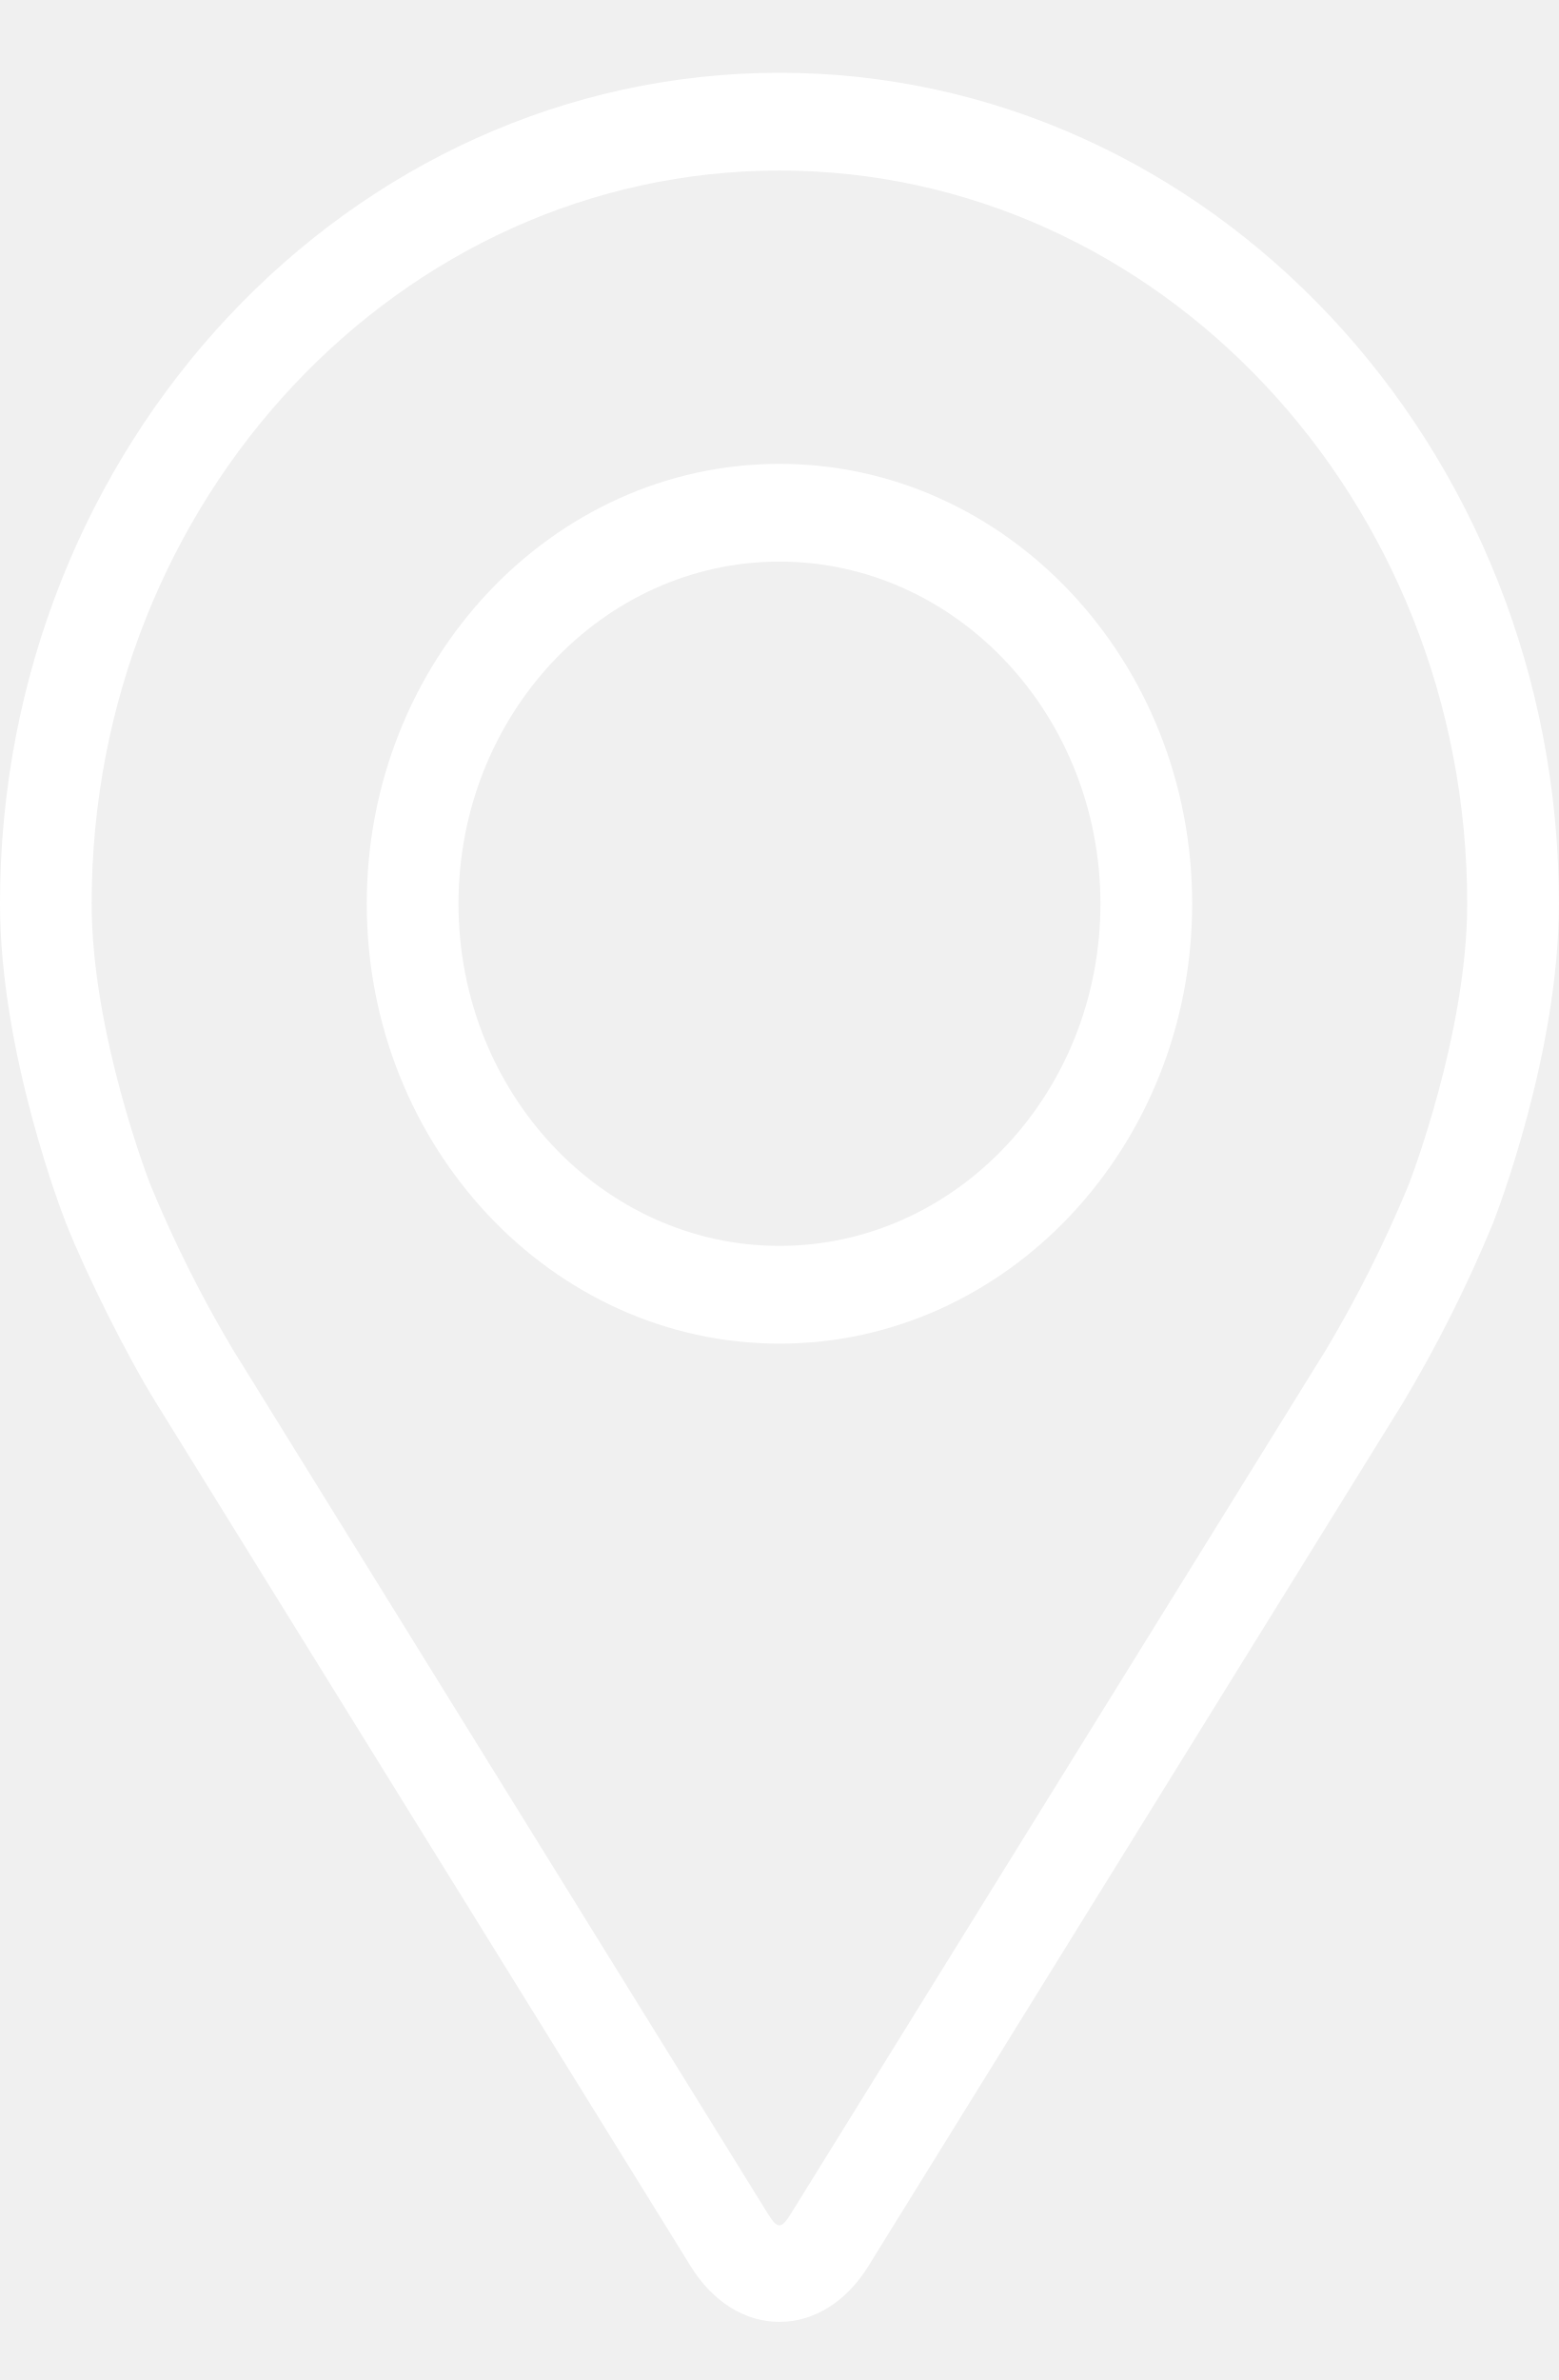
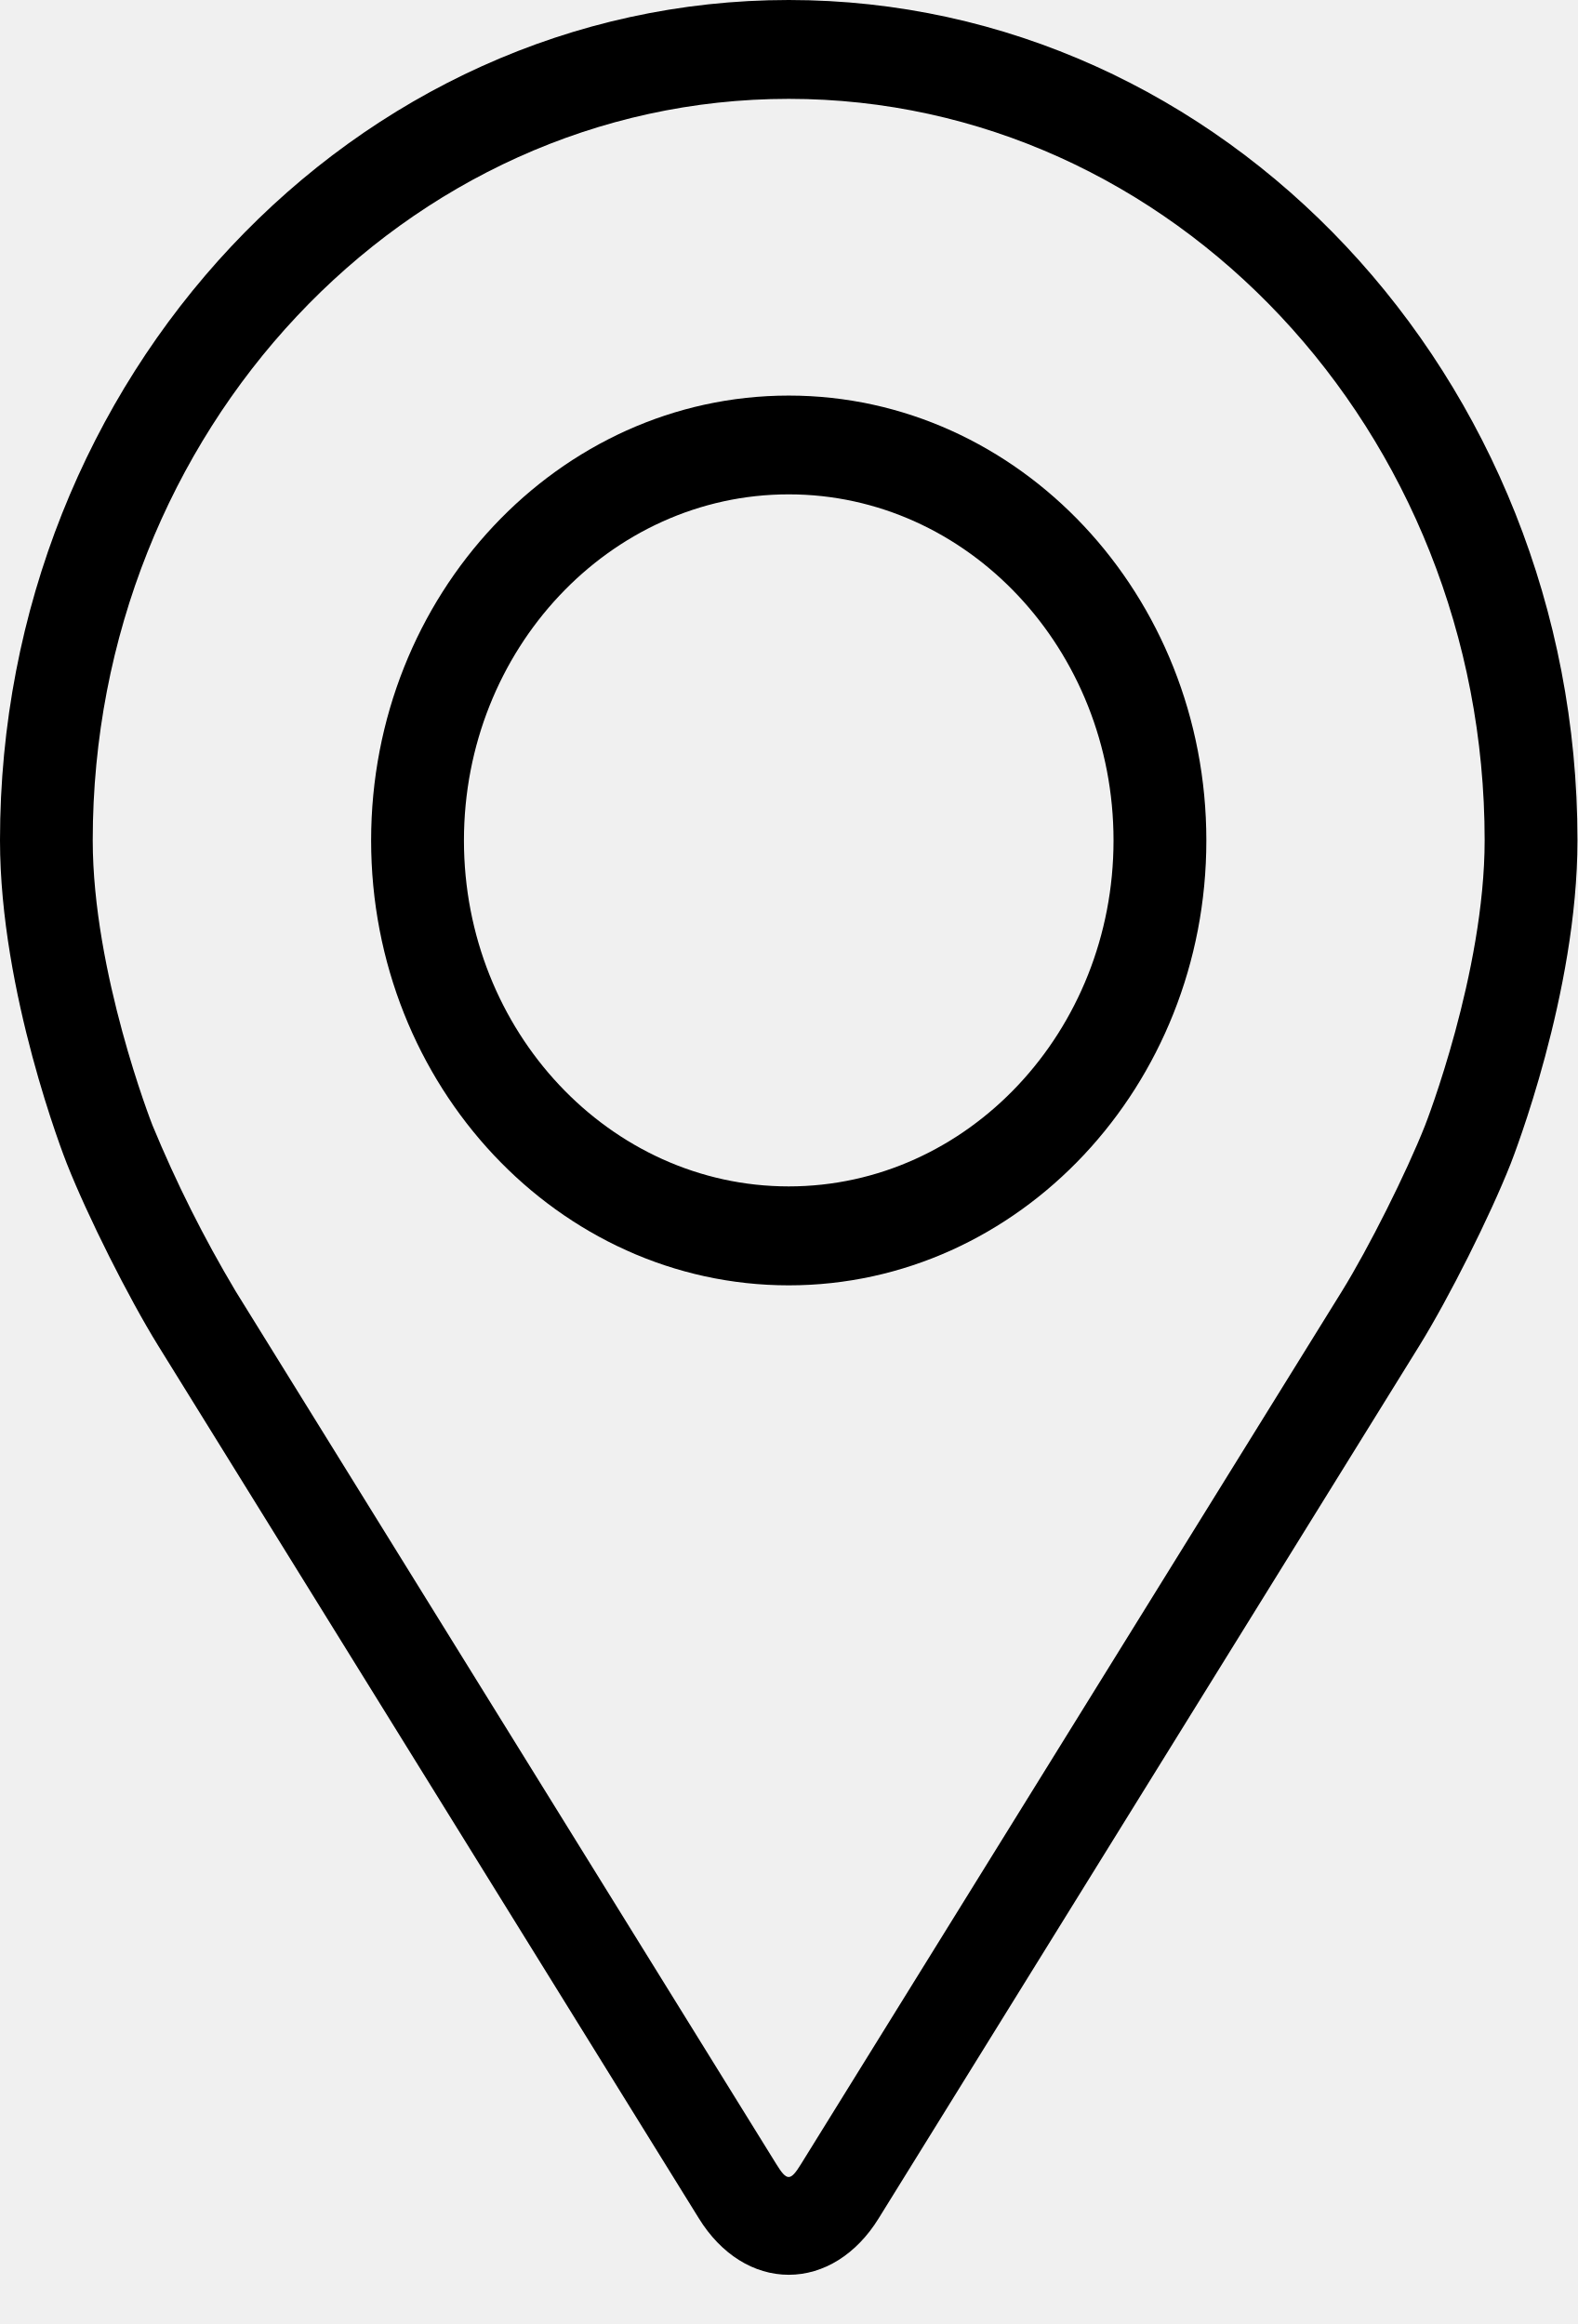
- <svg xmlns="http://www.w3.org/2000/svg" width="19" height="29" fill="none">
-   <path d="M9.5.887C4.262.887 0 5.428 0 11.01c0 1.838.773 3.814.806 3.898.25.631.742 1.613 1.098 2.188l6.514 10.518c.266.431.66.678 1.082.678.421 0 .816-.247 1.082-.677l6.515-10.519a16.69 16.69 0 001.098-2.188c.032-.083.805-2.06.805-3.898C19 5.428 14.738.887 9.5.887zm7.664 13.56a15.358 15.358 0 01-1 1.995L9.648 26.96c-.128.208-.17.208-.298 0L2.837 16.442a15.32 15.32 0 01-1-1.996c-.01-.024-.72-1.844-.72-3.435 0-4.926 3.761-8.933 8.383-8.933 4.622 0 8.382 4.007 8.382 8.933 0 1.594-.71 3.418-.718 3.436z" fill="#fff" />
-   <path d="M9.5 5.652c-2.773 0-5.03 2.405-5.03 5.36 0 2.955 2.257 5.36 5.03 5.36 2.774 0 5.03-2.405 5.03-5.36 0-2.955-2.256-5.36-5.03-5.36zm0 9.529c-2.156 0-3.912-1.87-3.912-4.169 0-2.299 1.756-4.169 3.912-4.169 2.157 0 3.912 1.87 3.912 4.17 0 2.298-1.755 4.168-3.912 4.168z" fill="#fff" />
+ <svg xmlns="http://www.w3.org/2000/svg" width="19" height="28">
+   <path d="M9.5 0C4.262 0 0 4.542 0 10.124c0 1.838.773 3.815.806 3.898.25.632.742 1.613 1.098 2.189l6.514 10.517c.266.431.66.679 1.082.679.421 0 .816-.247 1.082-.678l6.515-10.518c.356-.576.848-1.557 1.098-2.189.032-.083.805-2.06.805-3.898C19 4.542 14.738 0 9.5 0zm7.664 13.56c-.223.566-.681 1.48-1 1.995L9.648 26.073c-.128.208-.17.208-.298 0L2.837 15.555a15.32 15.32 0 01-1-1.996c-.01-.024-.72-1.844-.72-3.435 0-4.926 3.761-8.933 8.383-8.933 4.622 0 8.382 4.007 8.382 8.933 0 1.594-.71 3.418-.718 3.436z" />
+   <path d="M9.5 4.766c-2.773 0-5.03 2.404-5.03 5.36 0 2.955 2.257 5.36 5.03 5.36 2.774 0 5.03-2.405 5.03-5.36 0-2.956-2.256-5.36-5.03-5.36zm0 9.528c-2.156 0-3.912-1.87-3.912-4.168 0-2.3 1.756-4.17 3.912-4.17 2.157 0 3.912 1.87 3.912 4.17 0 2.298-1.755 4.168-3.912 4.168z" />
</svg>
